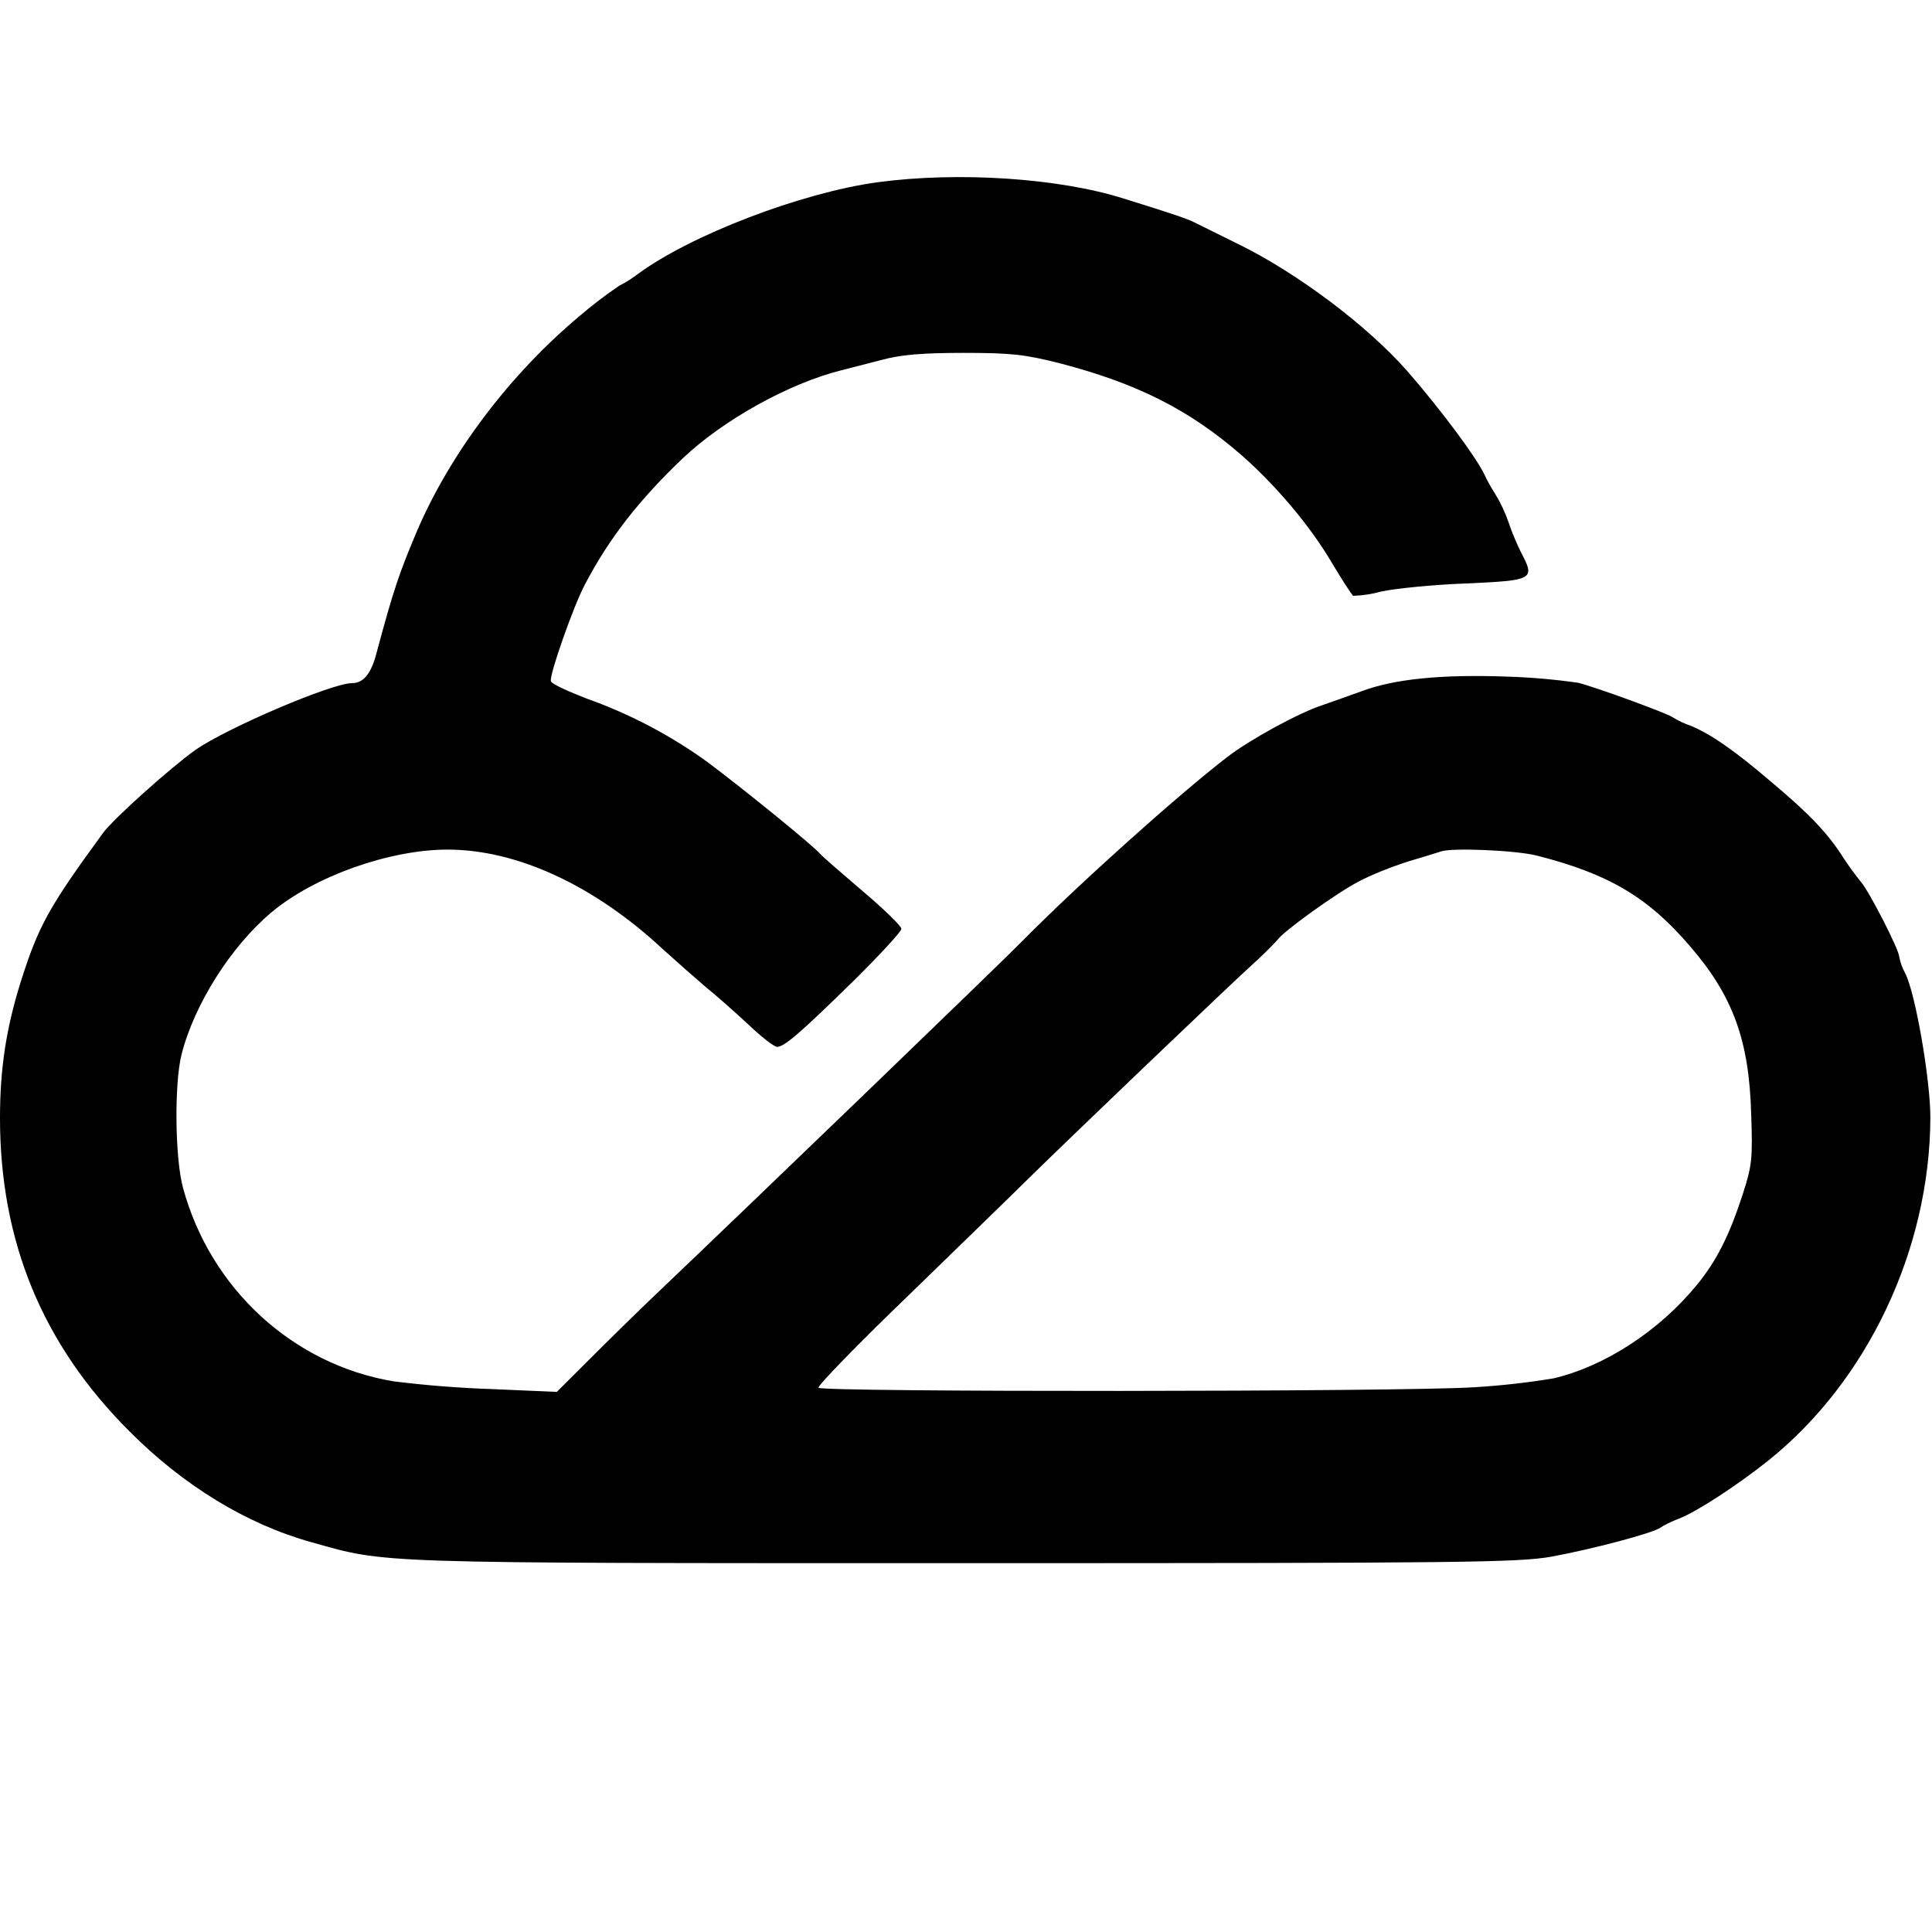
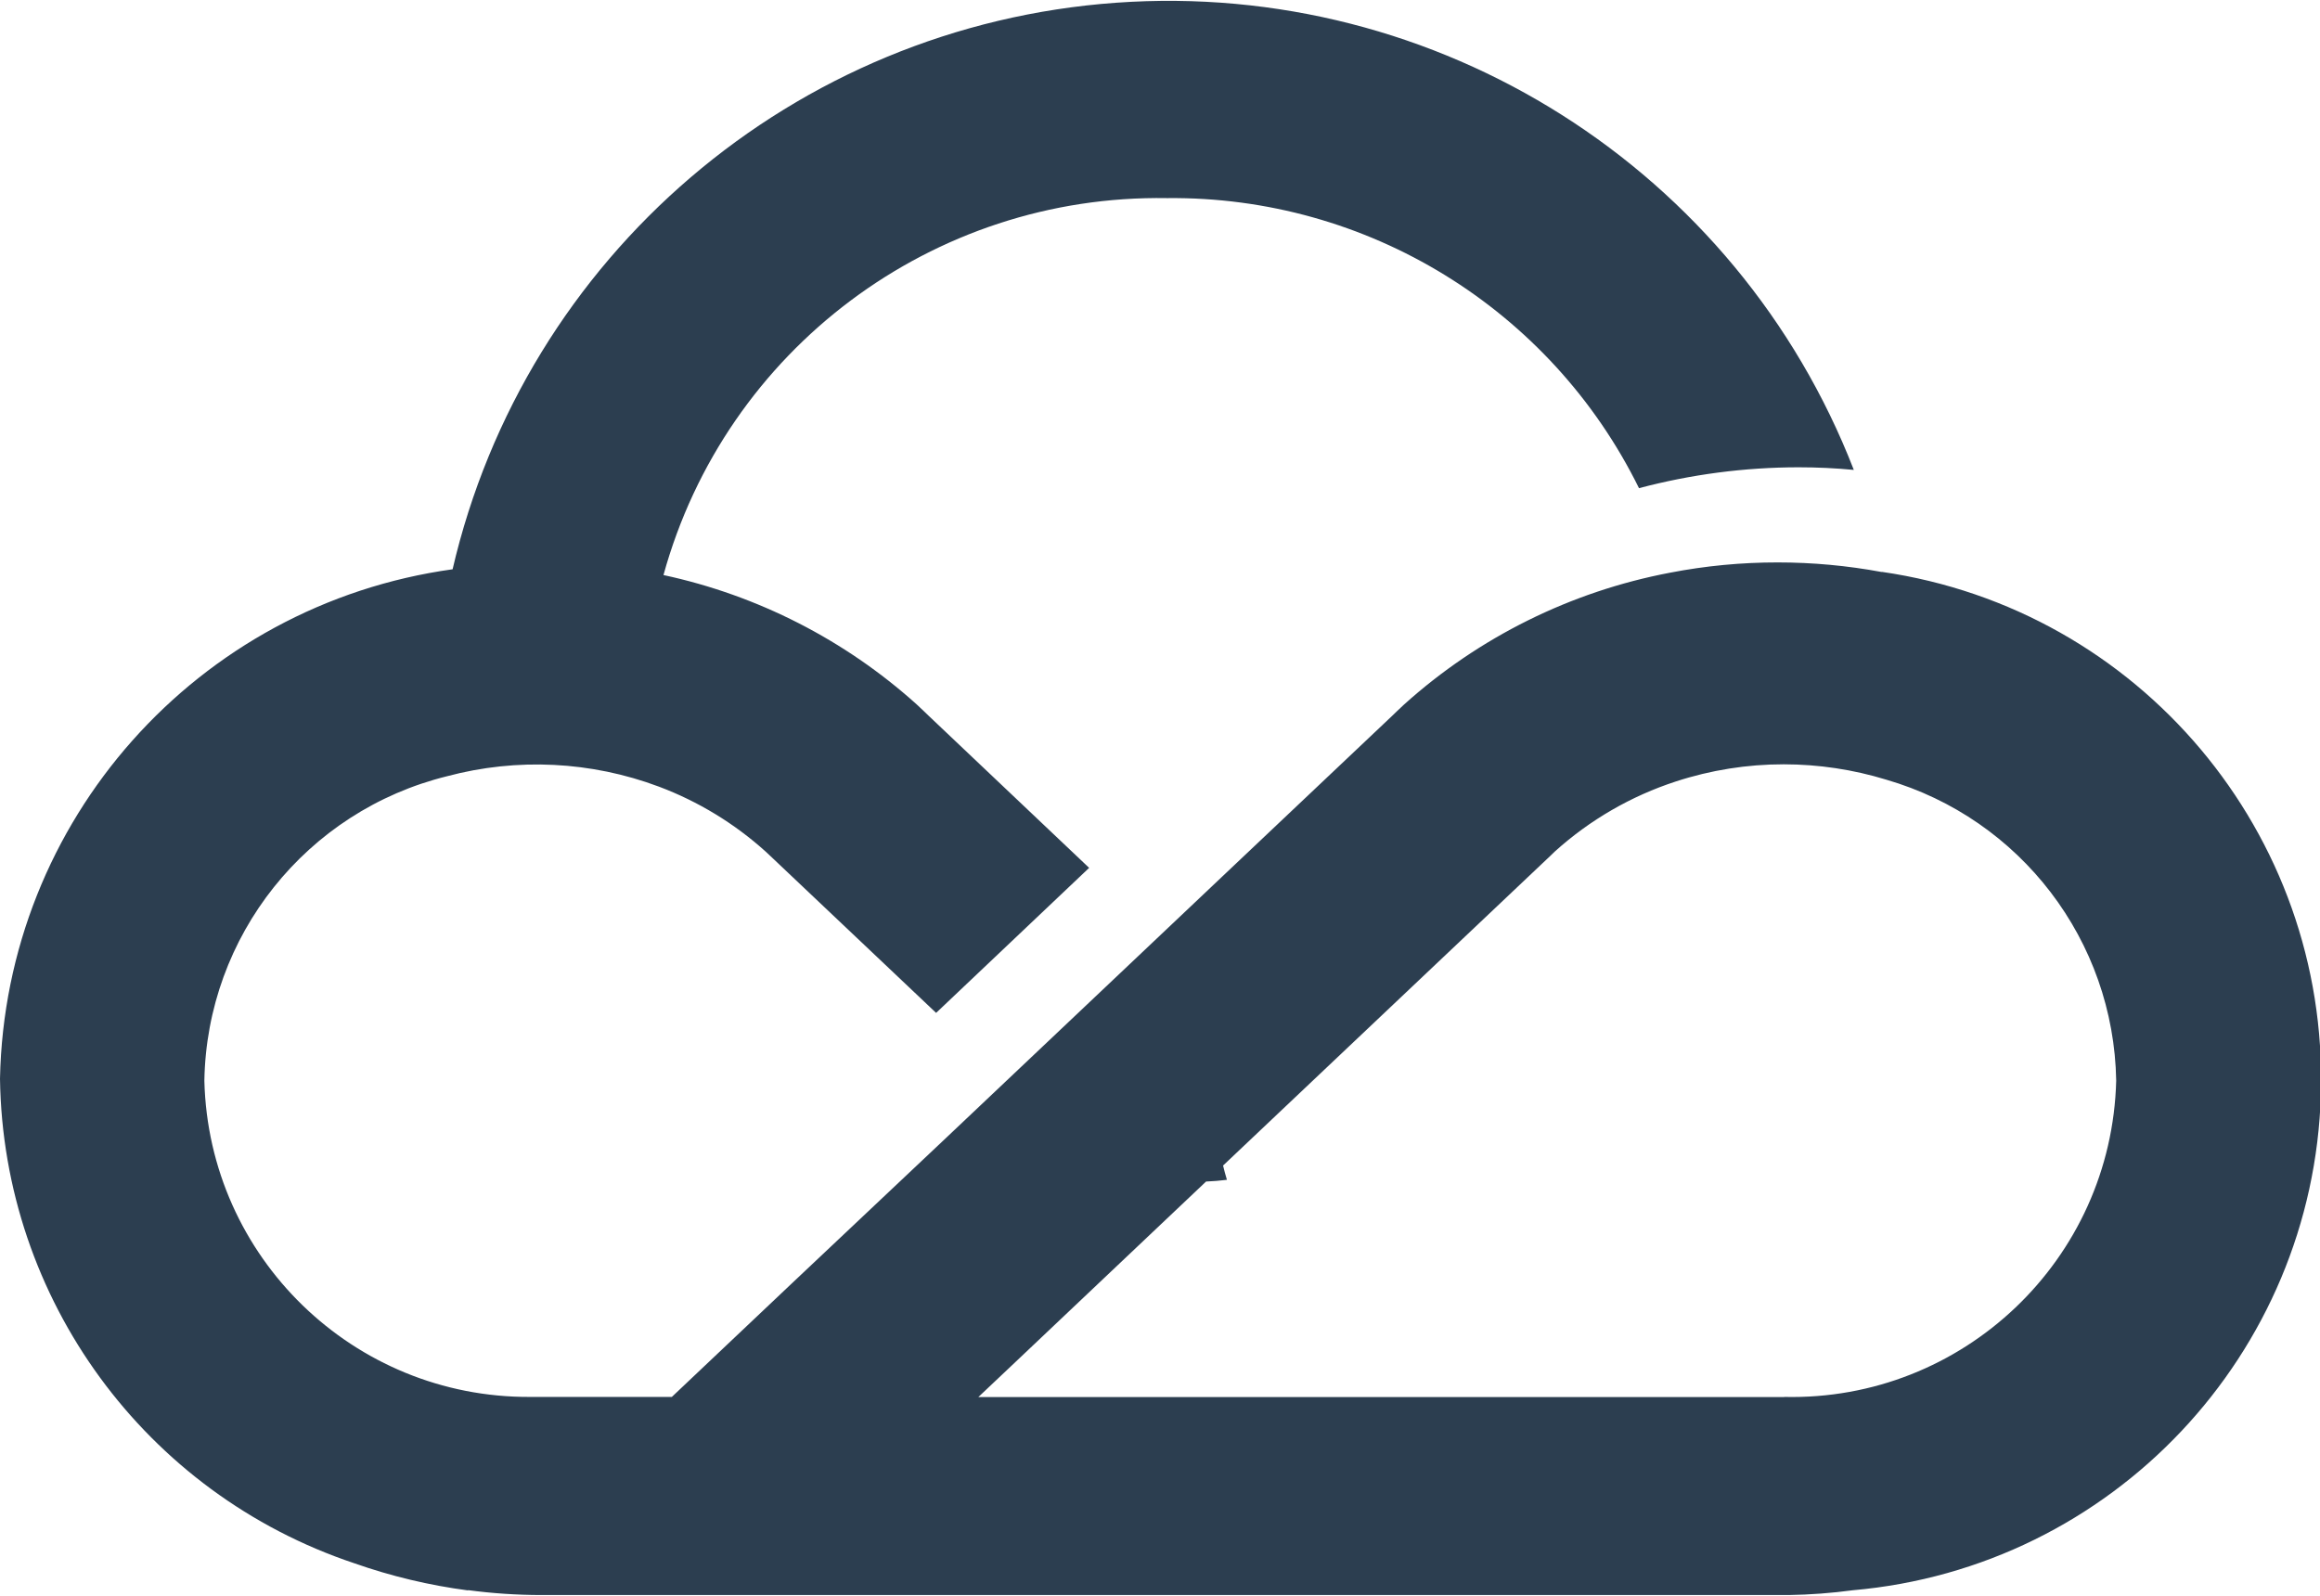
- <svg xmlns="http://www.w3.org/2000/svg" t="1565748463753" class="icon" viewBox="0 0 1024 1024" version="1.1" p-id="9403" width="200" height="200">
+ <svg xmlns="http://www.w3.org/2000/svg" t="1565767412683" class="icon" viewBox="0 0 1489 1024" version="1.1" p-id="7268" width="290.82" height="200">
  <defs>
    <style type="text/css" />
  </defs>
-   <path d="M464.998 96.614c-40.397 5.53-99.174 28.058-127.078 48.742a66.099 66.099 0 0 1-9.882 6.195 240.23 240.23 0 0 0-21.146 16.179c-37.069 31.181-68.25 72.602-85.914 113.818-9.37 22.118-12.442 31.13-21.299 64.154-2.867 11.264-6.963 16.384-13.158 16.384-10.65 0-65.792 23.552-82.79 35.277-12.749 9.011-43.52 36.506-49.05 44.032-28.826 39.424-34.202 49.254-43.418 78.131-7.987 25.242-11.264 46.797-11.264 73.011 0 65.434 22.528 120.166 68.71 166.195 28.467 28.57 61.901 49.101 96.358 58.675 40.55 11.315 28.672 11.11 345.498 11.11 266.24 0 293.734-0.358 311.603-3.43 21.76-3.994 54.17-12.544 58.01-15.462 1.434-1.075 5.734-3.226 9.677-4.71 9.472-3.635 31.13-17.818 47.36-30.771 52.685-42.189 85.709-112.128 85.914-181.862 0-20.173-7.987-66.253-13.363-76.493a29.747 29.747 0 0 1-3.123-8.602c0-3.686-15.77-34.406-20.122-39.526a168.755 168.755 0 0 1-9.421-12.902c-7.987-12.749-18.227-23.552-38.144-40.192-19.866-17.05-32.819-25.856-43.008-29.952a45.926 45.926 0 0 1-9.472-4.506c-2.918-2.048-39.782-15.616-50.022-18.227a340.634 340.634 0 0 0-37.99-3.277c-34.458-1.229-59.443 1.229-76.851 7.782-6.144 2.253-15.616 5.53-20.89 7.424-12.493 4.096-37.939 18.022-50.074 27.29-25.856 19.866-79.155 67.635-108.493 97.382-11.469 11.725-147.558 142.848-192.461 185.549-11.264 10.701-28.109 27.238-37.53 36.71l-17.05 16.998-34.099-1.485a584.96 584.96 0 0 1-52.275-4.096c-53.299-8.806-97.178-48.998-111.718-102.502-4.301-15.616-4.71-55.091-0.819-70.707 6.758-26.675 26.214-57.395 47.77-75.469 22.733-19.046 62.515-33.178 93.235-33.178 36.915 0 77.926 19.046 114.227 52.89 6.963 6.298 17.203 15.309 22.528 19.866 5.53 4.454 15.77 13.517 22.579 19.866 6.912 6.554 13.722 11.93 15.36 11.93 3.686 0 11.725-6.758 40.806-35.277 13.722-13.568 25.037-25.856 25.037-27.29s-9.011-10.24-19.917-19.456c-11.059-9.472-21.504-18.432-23.398-20.531-3.891-4.506-40.55-34.253-59.443-48.384a254.464 254.464 0 0 0-64-33.638c-9.984-3.891-18.637-7.782-18.995-9.216-1.075-2.662 11.878-39.782 18.022-51.251 12.698-24.371 28.877-45.107 52.275-67.277 21.35-20.122 56.013-39.373 83.661-46.285 4.506-1.075 14.131-3.686 21.504-5.53 9.83-2.662 21.094-3.686 43.11-3.686 25.6 0 32.563 0.819 51.251 5.53 40.755 10.65 68.301 24.422 96.102 48.589 17.869 15.616 36.352 37.325 48.026 57.19 5.376 9.062 10.496 16.845 11.264 17.459a63.488 63.488 0 0 0 14.797-2.253c7.373-1.638 27.648-3.686 45.158-4.301 35.584-1.638 36.659-2.048 29.03-16.435-2.048-4.096-5.12-11.264-6.554-15.77a78.029 78.029 0 0 0-7.219-15.36 85.35 85.35 0 0 1-5.683-10.24c-4.506-9.421-23.142-34.406-40.602-54.477-21.146-24.218-58.829-52.48-90.01-67.686a4836.864 4836.864 0 0 0-23.194-11.469c-3.686-1.843-10.24-4.147-37.274-12.544-34.304-10.906-87.859-14.438-130.662-8.653z m349.747 356.915c37.734 9.626 58.675 21.914 80.794 47.77 22.989 26.419 31.539 50.227 32.614 88.986 0.87 24.013 0.41 27.648-4.506 42.803-7.014 21.606-13.773 35.123-24.218 47.872-19.917 24.371-48.794 43.213-76.083 49.613a408.32 408.32 0 0 1-42.189 4.71c-37.939 2.458-345.856 2.611-347.341 0.256-0.563-1.075 21.197-23.45 48.435-49.664 27.238-26.47 55.552-53.965 62.925-61.286 22.118-21.76 107.008-102.912 119.091-113.818a193.024 193.024 0 0 0 12.954-12.749c2.611-4.096 30.72-24.422 42.854-30.771 5.939-3.277 17.869-7.987 26.266-10.65 8.397-2.458 16.384-4.966 17.408-5.325 5.888-2.048 39.987-0.614 50.995 2.253z m0 0" fill="" p-id="9404" />
+   <path d="M787.456 757.295a151.924 151.924 0 0 1-2.513-9.309l-11.078 10.426c4.561-0.186 9.123-0.559 13.591-1.117zM425.798 369.199a329.635 329.635 0 0 1 323.212-242.036 333.731 333.731 0 0 1 302.918 186.182 400.291 400.291 0 0 1 102.4-13.405q17.967 0 35.468 1.676a471.785 471.785 0 0 0-899.444 64.326 366.778 366.778 0 0 1 135.447 3.258zM1141.853 1024h12.474-6.609zM595.782 459.217l-2.793-2.7-4.748-4.468a354.304 354.304 0 0 0-162.444-82.944 366.778 366.778 0 0 0-135.168-3.724A336.896 336.896 0 0 0 0 692.41a332.893 332.893 0 0 0 227.421 311.017 361.844 361.844 0 0 0 72.89 17.408l131.165-124.183h-91.229a208.058 208.058 0 0 1-209.082-202.938 204.8 204.8 0 0 1 155.834-195.491 223.418 223.418 0 0 1 135.913 6.703 215.692 215.692 0 0 1 68.515 41.705l2.979 2.793 1.676 1.583 104.727 99.142 98.211-93.091z m458.287 437.527z m153.6-529.594a364.73 364.73 0 0 0-66.653-6.144 360.727 360.727 0 0 0-69.26 6.609 353.745 353.745 0 0 0-170.636 84.62l-4.748 4.468-2.793 2.7-103.424 97.839L607.884 729.74l-98.676 93.091-77.824 73.635-131.165 124.183a360.076 360.076 0 0 0 47.29 3.165h800.489a351.791 351.791 0 0 0 41.146-3.072 329.169 329.169 0 0 0 18.618-653.684z m-62.371 529.594H627.898l21.783-20.573 124.183-117.574 11.078-10.426 208.431-197.26 1.676-1.583 2.886-2.793a215.599 215.599 0 0 1 77.731-44.963 222.767 222.767 0 0 1 69.167-10.985 225.094 225.094 0 0 1 65.815 9.868 204.8 204.8 0 0 1 147.549 193.164 208.337 208.337 0 0 1-213.178 203.031z" p-id="7269" fill="#2c3e50" />
</svg>
